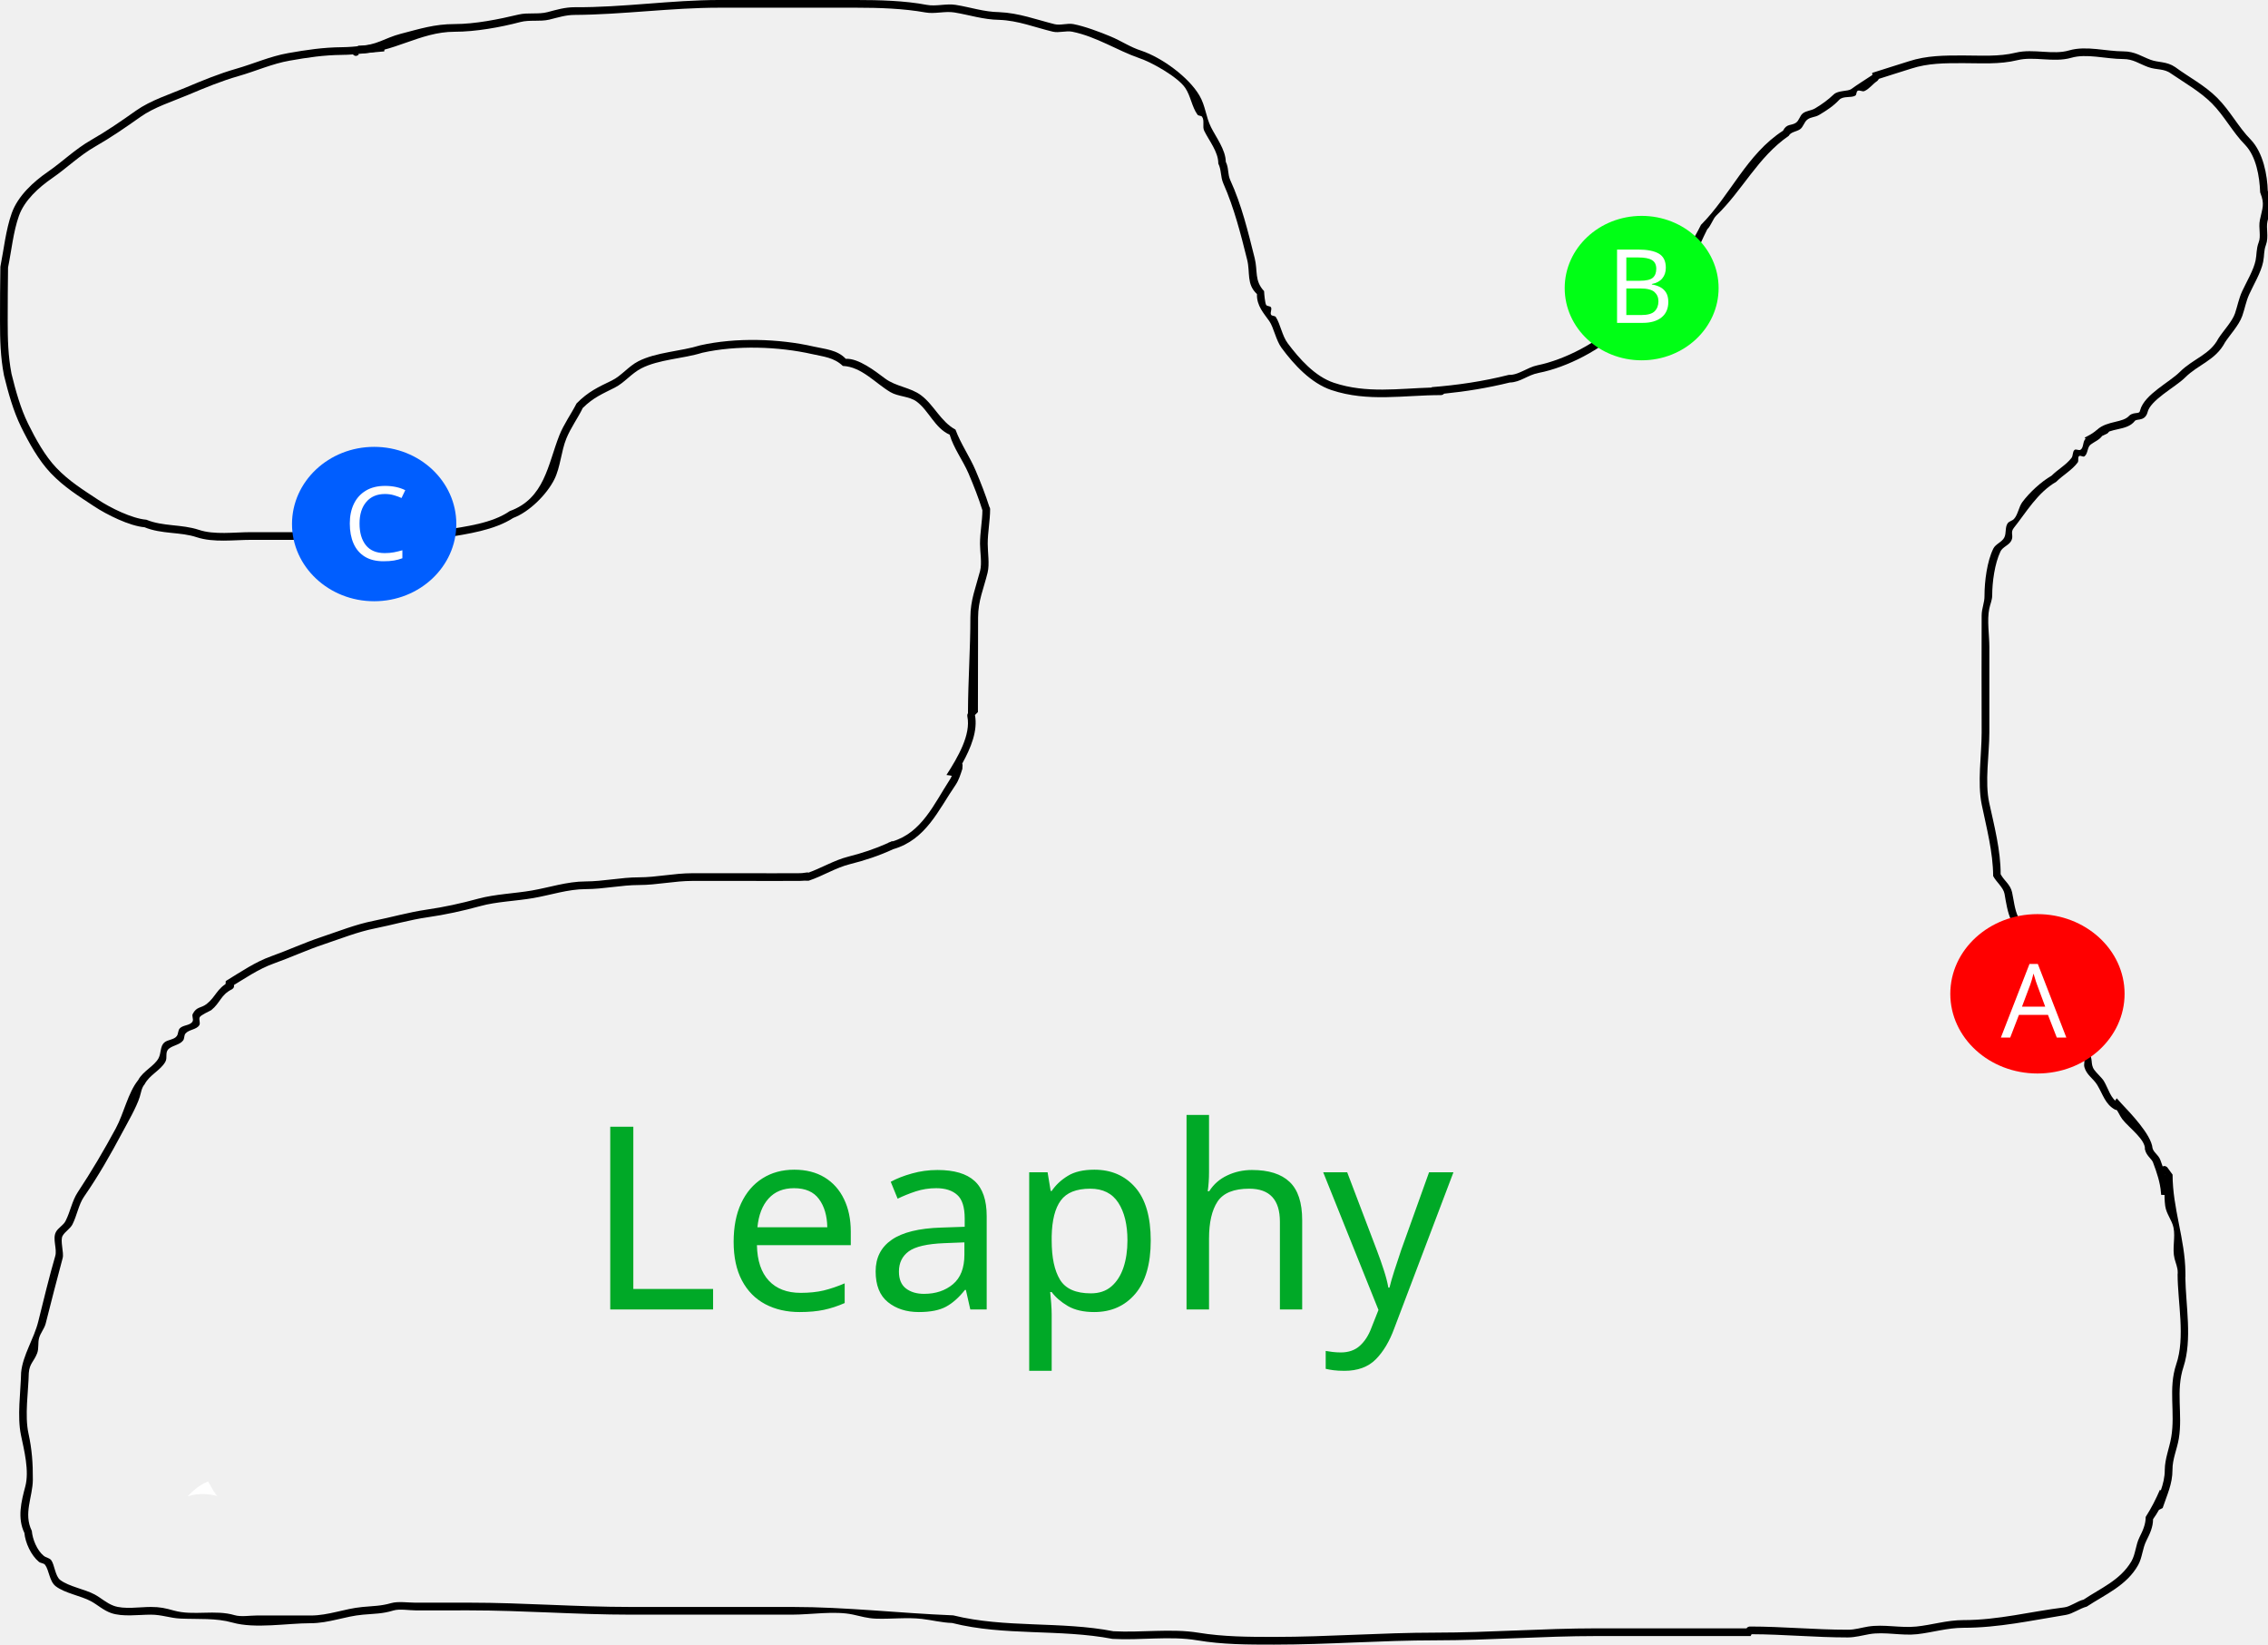
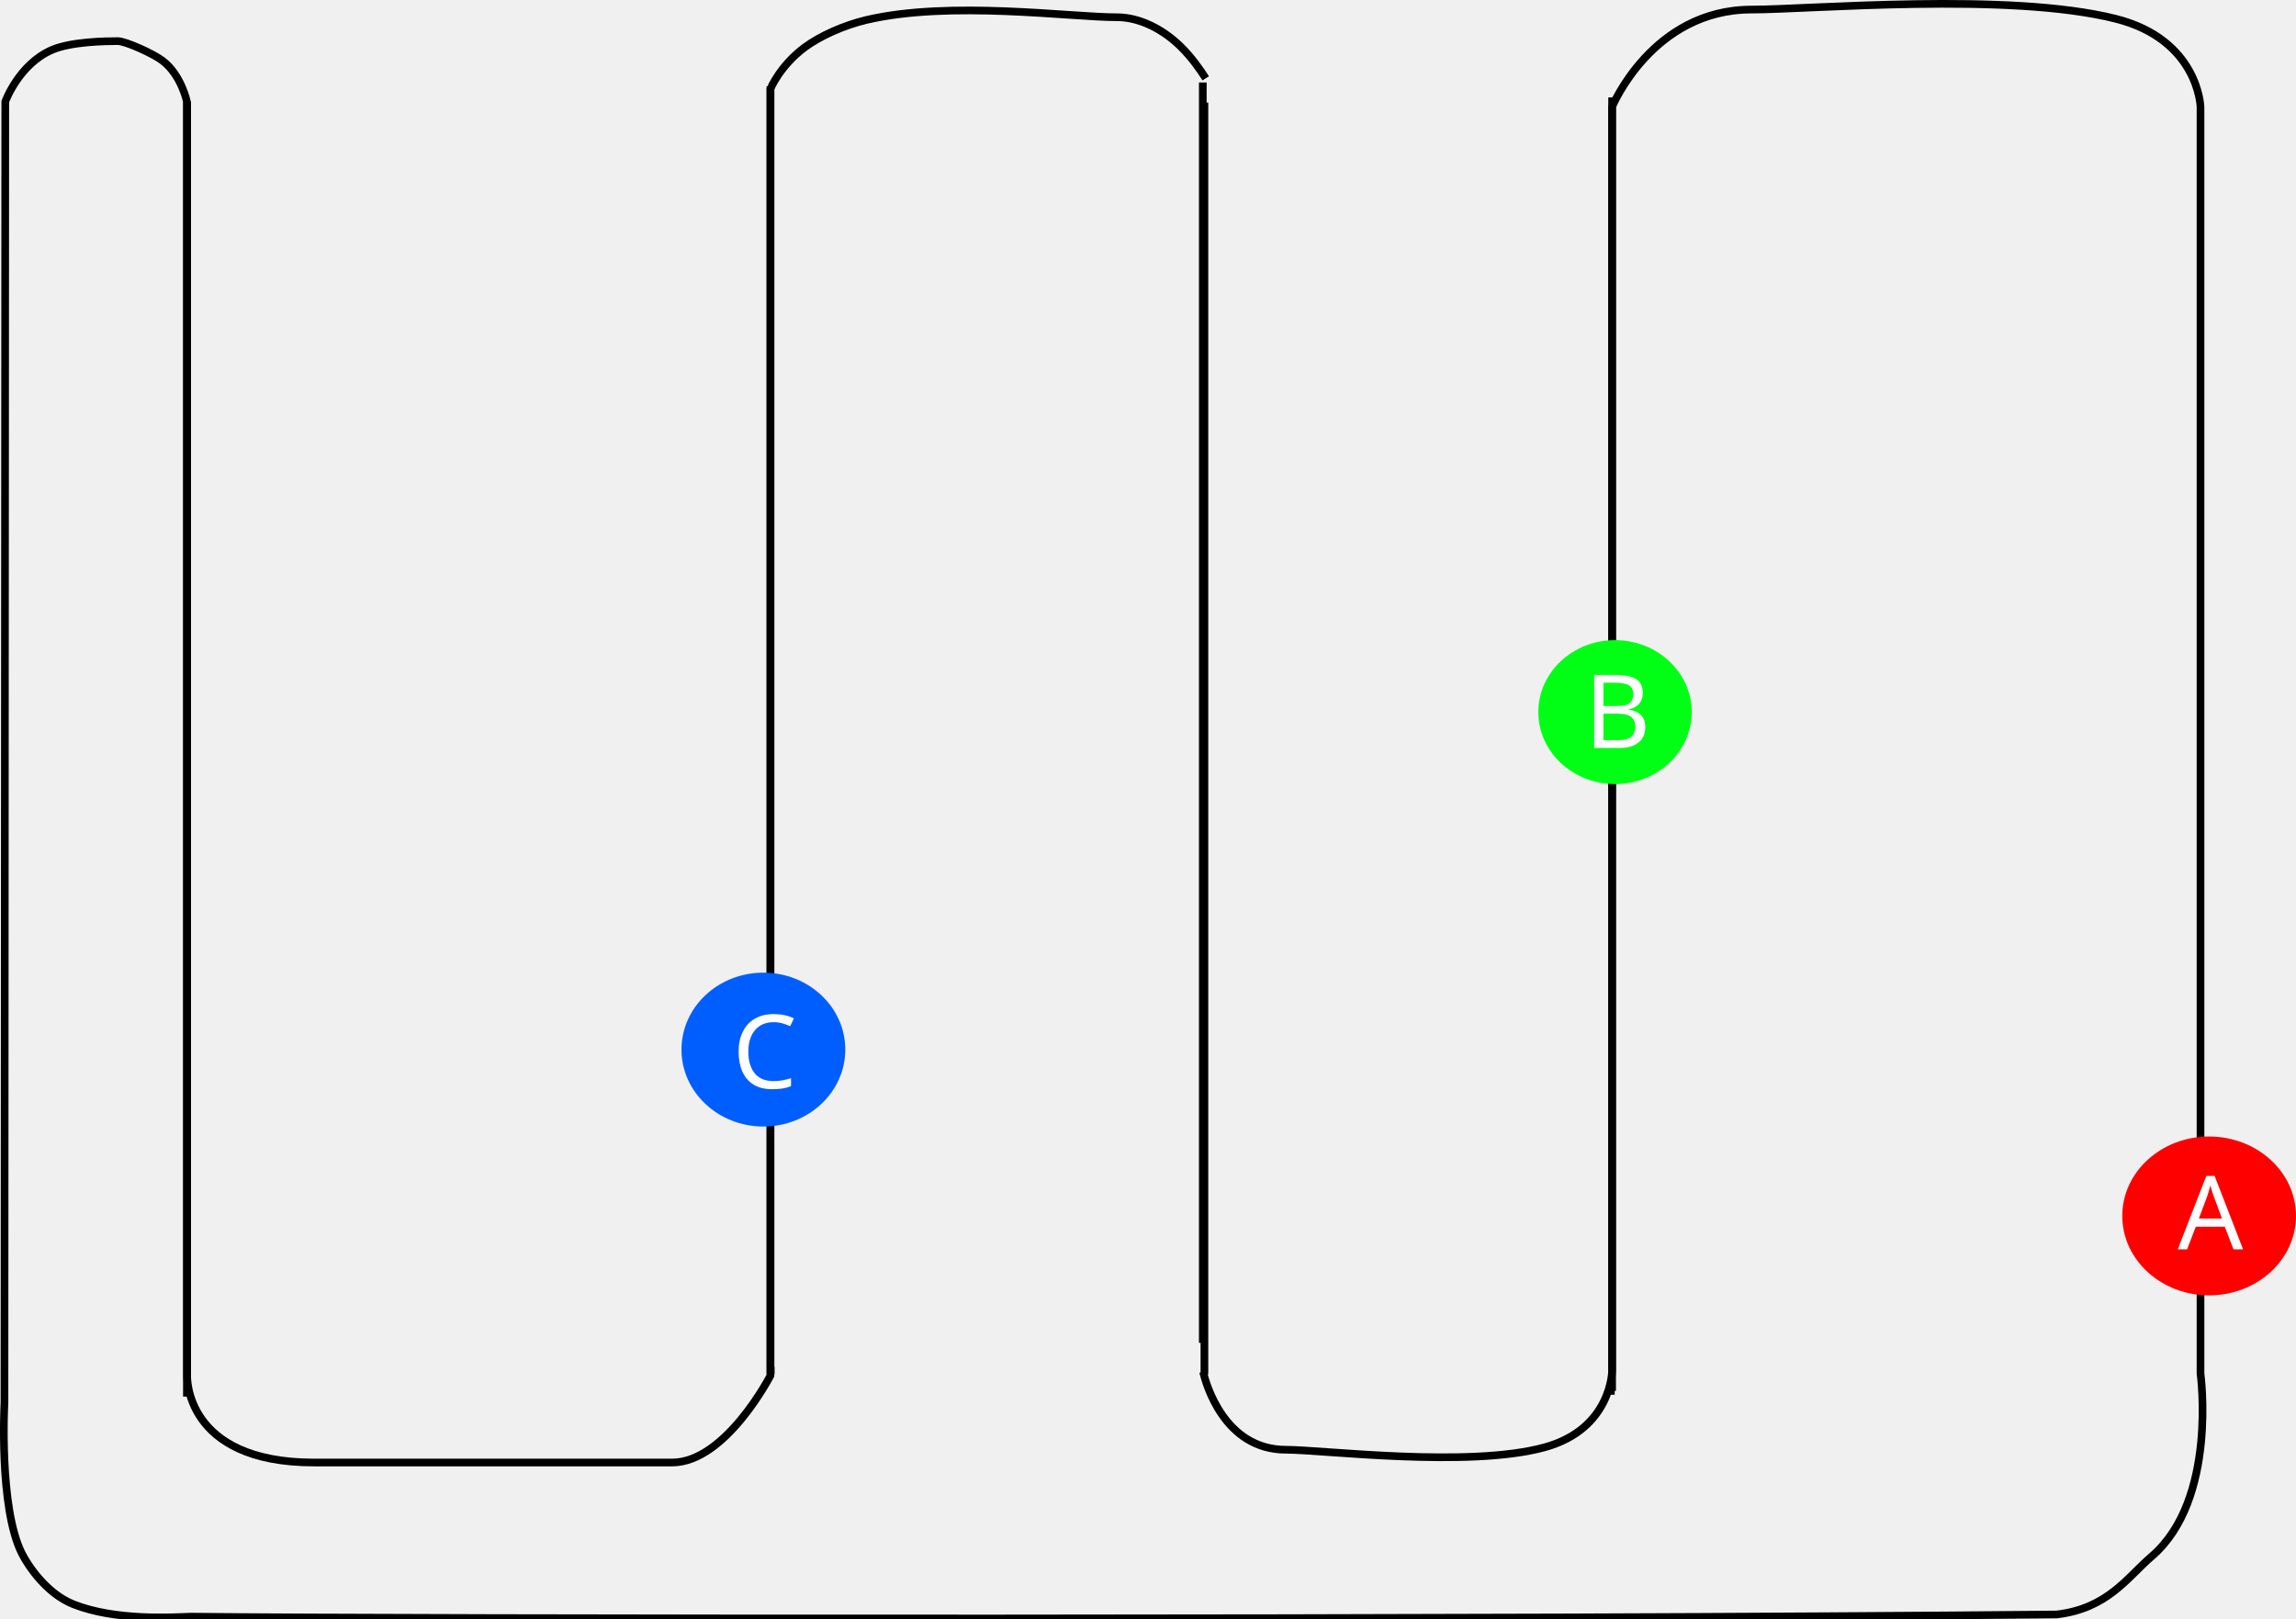
- <svg xmlns="http://www.w3.org/2000/svg" version="1.1" width="441.89" height="320.381" viewBox="0,0,441.89,320.381">
-   <g transform="translate(-20.15385,-13.1875)">
+ <svg xmlns="http://www.w3.org/2000/svg" version="1.1" width="448.747" height="316.324" viewBox="0,0,448.747,316.324">
+   <g transform="translate(-22.85401,-20.11884)">
    <g data-paper-data="{&quot;isPaintingLayer&quot;:true}" fill-rule="nonzero" stroke-linecap="butt" stroke-linejoin="miter" stroke-miterlimit="10" stroke-dasharray="" stroke-dashoffset="0" style="mix-blend-mode: normal">
-       <path d="M57.148,304.229c1.195,-1.195 2.39,-1.973 3.548,-2.445l1.231,2.154l0.126,-0.072l0.058,0.349c0.138,0.137 0.281,0.277 0.427,0.42c-1.494,-0.394 -3.668,-0.678 -5.837,0.061c0.142,-0.156 0.291,-0.312 0.447,-0.468z" fill="#ffffff" stroke="none" stroke-width="0.5" />
-       <path d="M86.808,23.38c-3.66,0.035 -6.741,0.506 -10.323,1.134c-3.44,0.603 -6.635,2.051 -9.998,3.015c-3.384,0.97 -6.559,2.284 -9.798,3.651c-3.096,1.307 -6.718,2.426 -9.469,4.381c-2.883,2.042 -5.729,4.001 -8.796,5.757c-3.119,1.786 -5.486,4.161 -8.404,6.176c-2.638,1.821 -5.525,4.409 -6.647,7.571c-1.123,3.163 -1.474,6.864 -2.151,10.188c-0.048,3.491 -0.067,6.981 -0.068,10.473c-0,3.577 0.074,6.858 0.751,10.374c0.817,3.315 1.769,6.793 3.279,9.859c1.443,2.932 3.315,6.333 5.596,8.719c2.54,2.656 5.216,4.293 8.242,6.297c2.425,1.606 6.658,3.689 9.527,3.948c3.309,1.341 6.939,0.871 10.207,1.96c3.139,1.046 7.04,0.472 10.344,0.472c3.5,0 7,0 10.5,0c3.5,0 7,0 10.5,0c2.658,0 5.202,0.07 7.766,-0.236c-0.033,0.174 -0.064,0.348 -0.091,0.522c-2.532,0.29 -5.054,0.214 -7.674,0.214c-3.5,0 -7,0 -10.5,0c-3.5,0 -7,0 -10.5,0c-3.364,0 -7.305,0.568 -10.502,-0.497c-3.251,-1.083 -6.883,-0.572 -10.166,-1.948c-2.883,-0.226 -7.251,-2.405 -9.686,-4.017c-3.055,-2.023 -5.763,-3.687 -8.328,-6.368c-2.316,-2.422 -4.218,-5.866 -5.683,-8.843c-1.526,-3.1 -2.494,-6.622 -3.318,-9.973c-0.684,-3.551 -0.762,-6.87 -0.762,-10.481c0,-3.51 0.008,-7.017 0.07,-10.526c0.67,-3.36 1.043,-7.106 2.177,-10.302c1.154,-3.251 4.118,-5.94 6.834,-7.815c2.928,-2.022 5.309,-4.405 8.44,-6.198c3.053,-1.748 5.885,-3.699 8.755,-5.732c2.793,-1.972 6.428,-3.11 9.564,-4.433c3.258,-1.375 6.451,-2.696 9.855,-3.671c3.38,-0.969 6.59,-2.42 10.049,-3.027c3.603,-0.632 6.723,-1.106 10.404,-1.141c2.642,-0.025 5.206,-0.465 7.799,-0.655c-0.018,0.165 -0.033,0.333 -0.046,0.504c-2.575,0.193 -5.123,0.626 -7.748,0.651z" fill="#000000" stroke="#000000" stroke-width="1" />
-       <path d="" fill="#000000" stroke="#000000" stroke-width="1" />
-       <path d="M429.049,97.29c1.889,-1.705 4.83,-1.193 6.26,-2.715c0.724,-0.771 2.007,0.019 2.301,-1.331c0.761,-2.854 5.551,-5.197 7.592,-7.234c2.578,-2.573 5.871,-3.312 7.607,-6.638c0.967,-1.49 2.709,-3.303 3.276,-4.969c0.487,-1.432 0.738,-2.871 1.384,-4.281c0.873,-1.88 2.246,-4.143 2.648,-6.11c0.251,-1.23 0.113,-2.213 0.581,-3.44c0.546,-1.401 -0.045,-2.994 0.255,-4.427c0.494,-2.359 1.009,-3.16 0.059,-5.588c-0.123,-3.033 -0.766,-7.066 -3.036,-9.463c-2.435,-2.457 -4.027,-5.627 -6.516,-8.126c-2.376,-2.376 -5.381,-4.057 -8.05,-5.88c-1.517,-1.096 -2.981,-0.725 -4.571,-1.312c-1.783,-0.658 -2.922,-1.581 -5.009,-1.585c-3.354,-0.006 -7.123,-1.139 -10.252,-0.226c-3.319,0.955 -7.103,-0.368 -10.461,0.456c-3.423,0.84 -6.99,0.57 -10.5,0.57c-3.558,0 -6.865,-0.015 -10.265,1.093c-2.285,0.744 -4.555,1.41 -6.784,2.143c-0.009,-0.235 -0.025,-0.41 -0.05,-0.51c2.197,-0.719 4.432,-1.376 6.679,-2.108c3.446,-1.123 6.813,-1.117 10.42,-1.117c3.468,-0 7,0.274 10.381,-0.555c3.344,-0.82 7.152,0.526 10.44,-0.45c3.186,-0.93 6.985,0.2 10.392,0.206c2.157,0.004 3.342,0.937 5.181,1.616c1.595,0.589 3.147,0.306 4.686,1.372c2.673,1.97 5.676,3.495 8.116,5.935c2.491,2.501 4.087,5.674 6.522,8.131c2.299,2.426 3.088,6.622 3.167,9.708c1.005,2.458 0.441,3.404 -0.059,5.793c-0.308,1.47 0.268,3.051 -0.277,4.503c-0.461,1.207 -0.311,2.143 -0.559,3.361c-0.407,2.005 -1.813,4.286 -2.683,6.218c-0.638,1.393 -0.87,2.828 -1.366,4.237c-0.604,1.715 -2.319,3.524 -3.316,5.058c-1.759,3.378 -5.076,4.136 -7.686,6.74c-1.862,1.858 -6.862,4.383 -7.46,7.001c-0.428,1.562 -1.769,0.706 -2.408,1.536c-1.339,1.739 -4.441,1.078 -6.303,2.759c-0.533,0.482 -1.182,0.909 -1.899,1.295c-0.048,-0.041 -0.094,-0.082 -0.138,-0.122c-0.083,-0.076 -0.162,-0.155 -0.237,-0.239c0.736,-0.387 1.399,-0.818 1.939,-1.305z" fill="#000000" stroke="#000000" stroke-width="1" />
-       <path d="M440.151,239.55c-0.36,-0.983 -1.301,-1.375 -1.587,-2.514c0.107,-2.16 -3.267,-4.494 -4.53,-6.151c-0.505,-0.663 -0.733,-1.47 -1.315,-2.082c-0.128,-0.135 -0.253,-0.272 -0.377,-0.411c0.1,-0.139 0.197,-0.281 0.29,-0.426c0.148,0.167 0.298,0.331 0.451,0.493c1.778,1.895 5.756,6.009 5.976,8.506c0.277,1.077 1.204,1.438 1.561,2.412c0.732,1.998 1.401,3.963 1.572,6.101c-0.168,-0.009 -0.335,-0.015 -0.503,-0.017c-0.174,-2.076 -0.822,-3.953 -1.539,-5.912z" fill="#000000" stroke="#000000" stroke-width="1" />
-       <path d="M73.149,199.948c3.296,-1.174 6.449,-2.64 9.792,-3.754c3.307,-1.102 6.627,-2.44 10.048,-3.121c3.389,-0.675 6.882,-1.679 10.269,-2.174c3.505,-0.507 6.807,-1.228 10.223,-2.164c3.208,-0.867 7.039,-0.999 10.377,-1.576c3.432,-0.593 6.861,-1.756 10.371,-1.763c3.546,-0.006 6.932,-0.798 10.413,-0.799c3.49,-0.002 6.859,-0.8 10.41,-0.8c3.5,0 7,0 10.5,0c3.499,0 6.999,0.025 10.498,-0.006c0.27,-0.002 0.572,-0.03 0.896,-0.074c-0.041,0.178 -0.074,0.359 -0.098,0.542c-0.263,0.018 -0.528,0.029 -0.794,0.032c-3.5,0.031 -7.002,0.006 -10.502,0.006c-3.5,0 -7,0 -10.5,0c-3.552,0 -6.917,0.798 -10.41,0.8c-3.478,0.002 -6.867,0.793 -10.412,0.799c-3.48,0.006 -6.884,1.167 -10.287,1.755c-3.308,0.572 -7.162,0.684 -10.33,1.566c-3.435,0.941 -6.758,1.666 -10.283,2.176c-3.374,0.482 -6.867,1.497 -10.243,2.17c-3.4,0.677 -6.7,2.009 -9.988,3.105c-3.34,1.113 -6.489,2.578 -9.782,3.751c-3.061,1.09 -5.903,3.066 -8.706,4.768c0.01,-0.2 0.016,-0.399 0.019,-0.597c2.742,-1.679 5.527,-3.577 8.519,-4.642z" fill="#000000" stroke="#000000" stroke-width="1" />
-       <path d="" fill="#000000" stroke="none" stroke-width="0.5" />
-       <path d="" fill="#000000" stroke="none" stroke-width="0.5" />
-       <path d="" fill="#000000" stroke="none" stroke-width="0.5" />
-       <path d="" fill="#000000" stroke="none" stroke-width="0.5" />
-       <path d="" fill="#000000" stroke="none" stroke-width="0.5" />
-       <path d="M441.93,299.538c0.02,-2.205 0.891,-4.21 1.26,-6.371c0.822,-4.813 -0.621,-9.42 0.967,-14.182c1.817,-5.255 0.274,-12.138 0.274,-17.579c0,0 0,-0.069 0.021,-0.165c-0,-0.066 -0,-0.131 -0,-0.197c0.012,-0.913 -0.391,-1.784 -0.616,-2.668c-0.494,-1.942 0.196,-4.107 -0.201,-6.03c-0.312,-1.508 -1.394,-2.634 -1.618,-4.234c-0.276,-1.968 -0.064,-4.116 -0.065,-6.1l-0.637,-0.402c0,0 -0.507,-0.553 0.046,-1.06c0.553,-0.507 1.06,0.046 1.06,0.046l1.031,1.415c0.005,6.593 2.431,12.567 2.501,19.034c0,0.301 0.003,0.607 0.009,0.915c-0.008,0.001 -0.017,0.002 -0.025,0.003c0.085,5.574 1.376,12.147 -0.355,17.497c-1.547,4.642 -0.137,9.223 -0.909,13.948c-0.337,2.065 -1.265,4.03 -1.241,6.131c0,2.752 -1.054,4.847 -1.914,7.426l-0.717,0.359c-0.346,0.613 -0.725,1.215 -1.152,1.809c0,1.543 -0.619,2.828 -1.294,4.176c-0.798,1.593 -0.785,3.277 -1.613,4.764c-2.23,3.999 -6.464,5.751 -10.009,8.095c-1.38,0.356 -2.729,1.398 -4.062,1.614c-6.733,1.091 -13.116,2.513 -19.996,2.513c-3.122,-0 -5.972,0.908 -8.99,1.247c-3.044,0.341 -6.32,-0.526 -9.331,-0.006c-1.432,0.247 -2.697,0.624 -4.183,0.635c-6.329,0 -12.464,-0.604 -18.739,-0.625c-0.069,0.117 -0.134,0.235 -0.195,0.356c-9.996,0 -19.993,-0 -29.989,0c-10.549,0.001 -20.915,0.834 -31.434,0.834c-10.536,0.001 -20.855,0.834 -31.417,0.834c-5.119,-0.001 -10.018,0.005 -15.027,-0.844c-5.198,-0.881 -11.159,0.042 -16.463,-0.271c-10.238,-1.969 -21.115,-0.528 -31.241,-3.097c-2.066,-0.071 -3.882,-0.562 -5.899,-0.795c-2.913,-0.337 -6.004,0.059 -8.941,-0.049c-1.696,-0.062 -2.915,-0.457 -4.495,-0.796c-3.561,-0.763 -8.189,0.016 -11.847,0.016c-10.5,0 -21,0 -31.5,0c-10.579,-0 -20.855,-0.834 -31.397,-0.834c-3.5,0 -6.999,-0.003 -10.499,0.001c-1.211,0.001 -3.125,-0.334 -4.287,0.024c-2.111,0.65 -3.655,0.612 -5.927,0.813c-3.576,0.316 -6.616,1.664 -10.209,1.664c-4.563,0 -10.818,1.122 -15.208,-0.122c-3.259,-0.923 -6.61,-0.626 -10.122,-0.781c-2.096,-0.093 -3.632,-0.764 -5.804,-0.764c-2.353,-0 -5.489,0.472 -7.74,-0.319c-1.481,-0.52 -2.608,-1.582 -3.896,-2.287c-1.988,-1.087 -5.138,-1.561 -6.913,-2.951c-1.201,-0.94 -1.267,-3.127 -2.045,-4.147c-0.27,-0.354 -0.857,-0.302 -1.2,-0.585c-1.543,-1.274 -2.653,-3.725 -2.829,-5.626c-1.418,-2.932 -0.601,-6.154 0.171,-9.046c0.816,-3.057 -0.235,-7.103 -0.841,-10.017c-0.767,-3.685 -0.049,-8.429 0.03,-12.197c0.324,-3.396 2.497,-6.543 3.332,-9.898c1.087,-4.364 2.11,-8.634 3.319,-12.796c0.401,-1.382 -0.573,-3.311 0.12,-4.655c0.441,-0.856 1.476,-1.314 1.894,-2.182c0.919,-1.793 1.266,-3.909 2.337,-5.537c2.763,-4.197 5.056,-8.072 7.445,-12.491c1.577,-2.917 2.361,-6.927 4.358,-9.401c0.933,-1.777 3.16,-2.717 3.987,-4.293c0.496,-0.944 0.29,-2.299 1.085,-3.01c0.693,-0.62 1.944,-0.532 2.471,-1.299c0.295,-0.429 0.205,-1.074 0.552,-1.463c0.637,-0.712 2.074,-0.53 2.513,-1.378c0.222,-0.43 -0.197,-1.023 0.028,-1.452c0.774,-1.474 1.588,-1.073 2.686,-1.919c1.766,-1.361 2.029,-3.082 4.263,-4.209c0,0 0.671,-0.335 1.006,0.335c0.335,0.671 -0.335,1.006 -0.335,1.006c-2.161,1.069 -2.248,2.625 -4.003,4.044c-0.166,0.135 -2.072,0.947 -2.267,1.397c-0.205,0.474 0.193,1.108 -0.079,1.546c-0.55,0.887 -2.008,0.819 -2.682,1.615c-0.309,0.366 -0.179,0.977 -0.469,1.358c-0.632,0.832 -1.89,0.926 -2.718,1.564c-0.904,0.697 -0.255,1.72 -0.734,2.579c-0.956,1.716 -3.087,2.531 -4.059,4.412c-0.58,0.653 -0.68,1.613 -0.94,2.447c-0.624,1.999 -2.349,4.971 -3.342,6.83c-2.379,4.452 -4.646,8.466 -7.522,12.619c-1.025,1.48 -1.378,3.687 -2.244,5.378c-0.451,0.866 -1.421,1.374 -1.913,2.218c-0.534,0.916 0.29,3.29 0.006,4.343c-1.122,4.154 -2.211,8.43 -3.309,12.758c-0.248,0.979 -0.979,1.785 -1.267,2.753c-0.292,0.98 -0.024,2.068 -0.398,3.035c-0.63,1.631 -1.48,1.973 -1.624,3.825c-0.074,3.602 -0.831,8.294 -0.061,11.803c0.67,3.058 0.874,5.809 0.85,9.017c-0.025,3.346 -1.876,6.575 -0.202,9.958c0.127,1.595 1.006,3.792 2.333,4.865c0.432,0.35 1.105,0.395 1.442,0.836c0.655,0.857 0.774,3.125 1.767,3.868c1.735,1.297 4.76,1.769 6.715,2.823c1.247,0.672 2.273,1.67 3.688,2.194c2.022,0.748 5.106,0.23 7.232,0.23c1.847,0 2.837,0.242 4.53,0.711c3.801,1.054 8.04,-0.242 11.815,0.895c1.2,0.361 3.046,0.058 4.289,0.06c3.5,0.005 6.999,0.002 10.499,0.002c3.513,0 6.552,-1.322 10.071,-1.658c2.202,-0.21 3.618,-0.177 5.638,-0.757c1.339,-0.385 3.32,-0.084 4.712,-0.086c3.5,-0.004 7.001,-0.001 10.501,-0.001c10.543,0 20.818,0.834 31.397,0.834c10.5,0 21,0 31.5,0c10.59,0 20.855,1.218 31.394,1.639c10.141,2.515 20.98,1.102 31.216,3.094c5.344,0.303 11.274,-0.576 16.522,0.28c4.931,0.804 9.742,0.823 14.782,0.824c10.564,0 20.879,-0.833 31.417,-0.834c10.518,-0 20.885,-0.833 31.434,-0.834c9.734,-0 19.467,-0 29.201,-0c0.201,-0.356 0.657,-0.356 0.657,-0.356c6.392,0 12.626,0.625 19.066,0.625c1.389,0.012 2.599,-0.398 3.943,-0.615c3.062,-0.494 6.337,0.313 9.423,-0.006c3.067,-0.317 5.967,-1.254 9.138,-1.254c6.844,0 12.985,-1.653 19.702,-2.484c1.157,-0.143 2.508,-1.216 3.749,-1.515c3.301,-2.22 7.12,-3.753 9.294,-7.432c0.82,-1.388 0.828,-3.191 1.588,-4.714c0.633,-1.268 1.206,-2.472 1.206,-3.951c1.161,-1.835 1.982,-3.468 2.774,-5.296c0.057,0.046 0.115,0.091 0.173,0.135c0.437,-1.268 0.772,-2.535 0.772,-3.998z" fill="#000000" stroke="none" stroke-width="0.5" />
-       <path d="M88.97,23.843c-0.53,-0.53 0,-1.061 0,-1.061l0.999,-0.688c3.493,0 5.094,-1.507 8.265,-2.324c3.688,-0.95 6.542,-1.895 10.485,-1.895c4.015,0 8.615,-0.931 12.484,-1.855c1.802,-0.43 3.842,0.001 5.625,-0.469c1.805,-0.476 3.394,-0.958 5.329,-0.958c9.303,0.07 18.799,-1.406 28.125,-1.406c8.906,0 17.813,0 26.719,0c4.439,0 9.383,0.123 13.714,0.947c1.805,0.344 3.803,-0.289 5.625,0c2.948,0.467 5.481,1.374 8.528,1.422c3.779,0.157 7.212,1.453 10.743,2.339c1.151,0.288 2.522,-0.243 3.698,-0.01c2.244,0.444 5.094,1.514 7.205,2.394c2.181,0.909 3.824,2.091 6.021,2.786c4.068,1.379 9.212,5.161 11.303,8.71c1.205,2.046 1.243,4.149 2.268,6.195c0.977,1.95 2.847,4.403 2.876,6.733c0.606,1.193 0.334,2.402 0.883,3.596c2.19,4.762 3.457,10.034 4.742,15.154c0.642,2.558 -0.087,4.397 1.838,6.448c0.018,0.507 0.176,2.373 0.414,2.705c0.203,0.284 0.781,0.156 0.938,0.469c0.21,0.419 -0.21,0.987 0,1.406c0.156,0.312 0.748,0.175 0.938,0.469c0.883,1.367 1.217,3.649 2.328,5.128c2.253,3.002 5.291,6.452 8.99,7.68c6.352,2.117 12.617,1.111 19.065,0.926c-0.005,-0.026 -0.01,-0.052 -0.015,-0.078c5.056,-0.398 10.025,-1.127 15.012,-2.388c1.885,0.08 3.559,-1.452 5.596,-1.871c5.376,-1.106 11.78,-4.466 15.619,-8.306c0.582,-0.269 0.836,-0.986 1.353,-1.364c0.359,-0.262 0.972,-0.03 1.289,-0.341c0.213,-0.208 -0.205,-0.653 -0.03,-0.893c0.473,-0.648 1.552,-0.683 2.101,-1.244c4.546,-4.648 8.783,-9.62 11.523,-15.207c5.681,-5.681 8.91,-13.788 15.984,-18.339c0.745,-1.446 1.585,-0.93 2.512,-1.548c0.636,-0.424 0.752,-1.384 1.362,-1.845c0.685,-0.518 1.653,-0.523 2.388,-0.967c1.41,-0.852 2.516,-1.661 3.614,-2.705c0.877,-0.834 2.779,-0.574 3.417,-1.045c1.238,-0.914 2.594,-1.726 4.197,-2.799c0,0 0.624,-0.416 1.04,0.208c0.416,0.624 -0.208,1.04 -0.208,1.04c-0.872,0.579 -1.507,1.528 -2.47,1.938c-0.399,0.17 -0.912,-0.245 -1.3,-0.05c-0.313,0.157 -0.173,0.755 -0.471,0.939c-0.782,0.484 -2.371,0.002 -3.145,0.83c-1.122,1.2 -2.416,2.044 -3.886,2.92c-0.843,0.502 -1.551,0.353 -2.3,0.908c-0.641,0.475 -0.787,1.462 -1.45,1.905c-0.698,0.465 -1.811,0.509 -2.176,1.265c-6.018,4.133 -9.049,10.674 -14.094,15.503c-0.716,0.685 -1.011,1.935 -1.797,2.721c-0.907,1.753 -1.612,3.635 -2.725,5.424c-0.779,1.253 -2.052,1.754 -3.012,2.669c-0.571,0.544 -0.845,1.618 -1.298,2.226c-1.246,1.671 -3.194,3.648 -4.668,5.096c-0.496,0.488 -1.511,0.346 -1.86,0.947c-0.165,0.283 0.2,0.748 -0.03,0.982c-0.445,0.452 -2.303,1.684 -2.982,2.045c-3.96,3.96 -10.682,7.49 -16.256,8.569c-2.214,0.429 -3.496,1.81 -5.654,1.879c-4.26,1.049 -8.497,1.737 -12.784,2.171c-0.218,0.278 -0.605,0.278 -0.605,0.278c-7.253,0 -14.209,1.398 -21.331,-0.976c-3.996,-1.337 -7.326,-4.962 -9.742,-8.239c-1.079,-1.464 -1.509,-3.949 -2.377,-5.203c-0.983,-1.42 -2.502,-2.97 -2.399,-5.264c-2.092,-1.928 -1.291,-4.181 -1.912,-6.677c-1.251,-5.031 -2.553,-10.154 -4.633,-14.846c-0.596,-1.345 -0.348,-2.598 -0.992,-3.904c0.031,-2.265 -1.832,-4.486 -2.749,-6.392c-0.396,-0.823 0.113,-1.958 -0.405,-2.71c-0.188,-0.273 -0.707,-0.154 -0.901,-0.423c-1.11,-1.539 -1.318,-3.646 -2.392,-5.219c-1.468,-2.149 -6.584,-5.023 -9.014,-5.817c-4.188,-1.453 -8.309,-4.173 -12.991,-5.122c-1.211,-0.246 -2.592,0.279 -3.802,-0.01c-3.444,-0.822 -6.765,-2.174 -10.439,-2.299c-3.118,-0.049 -5.719,-0.946 -8.728,-1.441c-1.821,-0.3 -3.804,0.329 -5.625,0c-4.28,-0.772 -9.089,-0.928 -13.474,-0.928c-8.906,0 -17.813,0 -26.719,0c-9.333,0 -18.812,1.347 -28.125,1.406c-1.812,0 -3.275,0.509 -4.984,0.917c-1.802,0.43 -3.842,-0.001 -5.625,0.469c-3.918,1.033 -8.74,1.895 -12.829,1.895c-6.79,0 -12.062,4.219 -18.75,4.219l0.062,0.249c0,0 -0.53,0.53 -1.061,0z" fill="#000000" stroke="none" stroke-width="0.5" />
-       <path d="M355.001,69.31c0,7.769 -6.713,14.068 -14.993,14.068c-8.281,0 -14.993,-6.298 -14.993,-14.068c0,-7.769 6.713,-14.068 14.993,-14.068c8.281,0 14.993,6.298 14.993,14.068z" fill="#00ff15" stroke="none" stroke-width="0" />
-       <text transform="translate(333.2792,76.08527) scale(0.5,0.5)" font-size="40" xml:space="preserve" fill="#ffffff" fill-rule="nonzero" stroke="none" stroke-width="1" stroke-linecap="butt" stroke-linejoin="miter" stroke-miterlimit="10" stroke-dasharray="" stroke-dashoffset="0" font-family="Sans Serif" font-weight="normal" text-anchor="start" style="mix-blend-mode: normal">
+       <path d="M257.938,282.599v-245.609h0.616" fill="none" stroke="#000000" stroke-width="1.5" />
+       <path d="M337.938,39.157v248.832c0,0 -0.04,11.402 -13.158,15.019c-14.882,4.103 -43.44,0.481 -50.592,0.481c-12.132,0 -15.687,-13.08 -16.186,-15.209" fill="none" stroke="#000000" stroke-width="1.5" />
+       <path d="M174.236,287.989h-0.799v-250.5c0,0 1.786,-4.423 6.615,-8.056c2.989,-2.249 7.762,-4.386 12.142,-5.414c16.406,-3.849 39.757,-0.53 48.993,-0.53c4.379,0 8.895,2.309 12.339,5.65c2.208,2.142 3.975,4.692 4.984,6.291" fill="none" stroke="#000000" stroke-width="1.5" />
+       <path d="M258.255,40.168v247.821h-0.562" fill="none" stroke="#000000" stroke-width="1.5" />
+       <path d="M173.181,36.989h0.256v252c0,0 -8.765,17 -19.219,17c-7.644,0 -54.738,0 -70,0c-25.462,0 -24.781,-17 -24.781,-17v-249.003" fill="none" stroke="#000000" stroke-width="1.5" />
+       <path d="M338.44,291.989h-0.503v-251c0,0 7.837,-19 27.25,-19c11.356,0 50.272,-3.468 71.173,1.798c16.194,4.081 16.577,17.202 16.577,17.202v247.609c0,0 3.4,24.653 -9.549,35.749c-4.714,4.04 -8.596,10.211 -18.597,11.344c-106.857,1.054 -323.194,0.887 -364.712,0.424c-3.657,0.137 -14.68,0.827 -22.864,-2.414c-5.241,-2.075 -8.878,-7.516 -10.113,-9.989c-4.492,-9.001 -3.375,-29.479 -3.375,-29.479l0.158,-254.244c0,0 2.637,-7.334 9.159,-10.13c3.745,-1.606 10.451,-1.703 12.841,-1.703c1.476,0 6.872,2.406 8.738,3.831c3.688,2.815 4.762,8.002 4.762,8.002v253.111" fill="none" stroke="#000000" stroke-width="1.5" />
+       <path d="M471.601,257.789c0,8.573 -7.601,15.523 -16.978,15.523c-9.377,0 -16.978,-6.95 -16.978,-15.523c0,-8.573 7.601,-15.523 16.978,-15.523c9.377,0 16.978,6.95 16.978,15.523z" fill="#ff0000" stroke="none" stroke-width="0" />
+       <text transform="translate(448.4954,264.3161) scale(0.5,0.5)" font-size="40" xml:space="preserve" fill="#ffffff" fill-rule="nonzero" stroke="none" stroke-width="1" stroke-linecap="butt" stroke-linejoin="miter" stroke-miterlimit="10" stroke-dasharray="" stroke-dashoffset="0" font-family="Sans Serif" font-weight="normal" text-anchor="start" style="mix-blend-mode: normal">
+         <tspan x="0" dy="0">A</tspan>
+       </text>
+       <path d="M353.501,159.31c0,7.769 -6.713,14.068 -14.993,14.068c-8.281,0 -14.993,-6.298 -14.993,-14.068c0,-7.769 6.713,-14.068 14.993,-14.068c8.281,0 14.993,6.298 14.993,14.068z" fill="#00ff15" stroke="none" stroke-width="0" />
+       <path d="M188.063,225.276c0,8.305 -7.167,15.038 -16.008,15.038c-8.841,0 -16.008,-6.733 -16.008,-15.038c0,-8.305 7.167,-15.038 16.008,-15.038c8.841,0 16.008,6.733 16.008,15.038z" fill="#005eff" stroke="none" stroke-width="0" />
+       <text transform="translate(332.4954,166.3161) scale(0.5,0.5)" font-size="40" xml:space="preserve" fill="#ffffff" fill-rule="nonzero" stroke="none" stroke-width="1" stroke-linecap="butt" stroke-linejoin="miter" stroke-miterlimit="10" stroke-dasharray="" stroke-dashoffset="0" font-family="Sans Serif" font-weight="normal" text-anchor="start" style="mix-blend-mode: normal">
        <tspan x="0" dy="0">B</tspan>
      </text>
-       <path d="M207.695,162.259l-0.038,0.721c-0.367,1.1 -0.657,2.107 -1.297,3.082c-3.374,4.903 -5.771,10.708 -12.17,12.55c-2.707,1.267 -5.625,2.221 -8.408,2.913c-2.783,0.692 -5.283,2.302 -7.997,3.206c0,0 -0.712,0.237 -0.949,-0.474c-0.237,-0.712 0.474,-0.949 0.474,-0.949c2.759,-0.92 5.292,-2.531 8.125,-3.243c2.569,-0.646 5.204,-1.51 7.693,-2.636c0.156,-0.129 0.33,-0.172 0.33,-0.172c0.032,-0.008 0.064,-0.015 0.096,-0.023c0.146,-0.068 0.291,-0.138 0.436,-0.208c0.008,0.027 0.017,0.055 0.025,0.082c5.735,-1.689 8.171,-7.383 11.097,-11.878c0.199,-0.293 0.357,-0.596 0.491,-0.907c-0.343,-0.071 -0.692,-0.125 -1.046,-0.16c2.231,-3.472 4.8,-7.852 4.072,-11.434c0,0 -0.069,-0.345 0.124,-0.61c-0.002,-0.123 -0.003,-0.246 -0.002,-0.369c0.029,-5.974 0.469,-12.19 0.469,-18.281c0,-3.4 1.063,-5.87 1.895,-9.079c0.389,-1.501 -0.02,-3.725 -0.02,-5.265c0,-2.211 0.446,-4.356 0.468,-6.536c-0.744,-2.38 -1.668,-4.74 -2.696,-7.149c-1.084,-2.54 -2.912,-4.925 -3.682,-7.574c-2.892,-1.257 -4.036,-4.667 -6.434,-6.445c-1.446,-1.072 -3.586,-0.941 -5.112,-1.845c-2.954,-1.752 -5.624,-4.945 -9.268,-5.101c-1.744,-1.657 -3.727,-1.798 -5.948,-2.3c-6.583,-1.488 -14.77,-1.768 -21.447,-0.266c-3.748,1.17 -8.465,1.276 -11.889,3.046c-1.922,0.993 -3.267,2.784 -5.142,3.739c-2.366,1.205 -4.138,1.894 -6.241,3.964c-0.986,2.024 -2.344,3.851 -3.197,5.942c-1.031,2.528 -1.158,5.594 -2.344,7.969c-1.484,2.97 -4.893,6.354 -8.011,7.518c-3.741,2.406 -8.829,3.102 -13.137,3.821c-2.737,0.457 -5.308,1.588 -8.005,0.294c0,0 -0.671,-0.335 -0.335,-1.006c0.335,-0.671 1.006,-0.335 1.006,-0.335c2.24,1.185 4.82,-0.055 7.093,-0.433c4.077,-0.678 9.234,-1.268 12.699,-3.678c6.789,-2.446 7.415,-9.049 9.649,-14.724c0.866,-2.2 2.295,-4.148 3.366,-6.245c2.283,-2.314 4.207,-3.171 6.884,-4.473c1.833,-0.892 3.245,-2.771 5.152,-3.743c3.515,-1.793 8.238,-1.914 12.064,-3.105c6.873,-1.552 15.342,-1.314 22.118,0.242c2.218,0.509 4.573,0.616 6.24,2.387c2.457,-0.151 5.716,2.383 7.652,3.834c2.122,1.592 4.955,1.712 7.031,3.281c2.547,1.926 3.767,5.072 6.691,6.68c1.018,2.771 2.779,5.254 3.929,7.97c1.004,2.371 1.913,4.697 2.658,7.04c0.159,0.215 0.159,0.481 0.159,0.481c-0.006,2.262 -0.469,4.462 -0.469,6.75c0,1.685 0.382,3.958 -0.02,5.61c-0.758,3.117 -1.855,5.461 -1.855,8.734c0,6.177 -0.04,12.335 -0.033,18.433c-0.2,0.185 -0.393,0.378 -0.577,0.578c0.575,3.02 -0.77,6.379 -2.483,9.456c0.07,0.168 0.07,0.322 0.07,0.322z" fill="#000000" stroke="none" stroke-width="0.5" />
-       <path d="M109.063,115.276c0,8.305 -7.167,15.038 -16.008,15.038c-8.841,0 -16.008,-6.733 -16.008,-15.038c0,-8.305 7.167,-15.038 16.008,-15.038c8.841,0 16.008,6.733 16.008,15.038z" fill="#005eff" stroke="none" stroke-width="0" />
-       <text transform="translate(87.08878,122.3205) scale(0.5,0.5)" font-size="40" xml:space="preserve" fill="#ffffff" fill-rule="nonzero" stroke="none" stroke-width="1" stroke-linecap="butt" stroke-linejoin="miter" stroke-miterlimit="10" stroke-dasharray="" stroke-dashoffset="0" font-family="Sans Serif" font-weight="normal" text-anchor="start" style="mix-blend-mode: normal">
+       <text transform="translate(165.9954,232.8161) scale(0.5,0.5)" font-size="40" xml:space="preserve" fill="#ffffff" fill-rule="nonzero" stroke="none" stroke-width="1" stroke-linecap="butt" stroke-linejoin="miter" stroke-miterlimit="10" stroke-dasharray="" stroke-dashoffset="0" font-family="Sans Serif" font-weight="normal" text-anchor="start" style="mix-blend-mode: normal">
        <tspan x="0" dy="0">C</tspan>
-       </text>
-       <path d="" fill="#000000" stroke="none" stroke-width="0.5" />
-       <path d="M431.004,96.665c0.335,0.671 -0.335,1.006 -0.335,1.006l-0.951,0.448c-0.525,0.765 -1.485,1.113 -2.226,1.67c-0.691,0.519 -0.51,1.785 -1.208,2.294c-0.285,0.208 -0.797,-0.273 -1.058,-0.036c-0.312,0.283 -0.015,0.895 -0.263,1.235c-1.088,1.484 -2.849,2.433 -4.186,3.767c-3.637,2.097 -5.829,5.93 -8.26,8.983c-0.746,0.937 0.035,1.473 -0.491,2.496c-0.453,0.88 -1.684,1.198 -2.109,2.093c-1.12,2.359 -1.61,5.945 -1.61,8.602c-0.011,0.868 -0.396,1.691 -0.571,2.542c-0.466,2.266 0.016,5.136 0.016,7.458c0,5.556 0,11.111 0,16.667c0,4.225 -0.924,9.601 -0.02,13.717c0.963,4.386 2.239,9.31 2.221,13.883c0.704,1.31 1.888,1.977 2.228,3.526c0.33,1.502 0.498,3.412 1.198,4.824c0.629,1.268 1.904,2.199 2.65,3.306c0.748,1.111 0.115,2.689 0.977,3.579c2.126,2.195 3.562,6.284 4.828,9.458c0.77,1.151 1.108,2.895 1.873,3.916c0.287,0.383 0.964,0.395 1.177,0.823c0.526,1.057 -0.01,3.776 0.982,4.661c0.309,0.276 0.83,0.251 1.111,0.556c1.129,1.224 0.354,2.236 1.205,3.448c0.47,0.669 1.477,1.529 1.884,2.196c0.839,1.373 1.358,3.588 2.827,4.216c0,0 0.671,0.335 0.335,1.006c-0.335,0.671 -1.006,0.335 -1.006,0.335c-1.899,-1.04 -2.349,-2.968 -3.439,-4.779c-0.772,-1.283 -2.095,-1.945 -2.512,-3.497c-0.194,-0.722 0.303,-1.276 -0.356,-1.864c-0.685,-0.611 -1.608,-1.144 -1.866,-2.025c-0.263,-0.899 -0.103,-2.779 -0.485,-3.537c-0.182,-0.362 -0.806,-0.294 -1.045,-0.621c-0.821,-1.126 -1.195,-2.904 -2.014,-4.135c-1.27,-3.163 -2.708,-6.936 -4.619,-9.157c-1.113,-1.293 -0.177,-2.512 -1.082,-3.711c-0.869,-1.15 -2.12,-2.179 -2.789,-3.548c-0.729,-1.492 -1.022,-3.547 -1.303,-5.143c-0.221,-1.256 -1.631,-2.329 -2.216,-3.474c-0.018,-4.618 -1.308,-9.467 -2.224,-13.895c-0.888,-4.295 -0.02,-9.674 -0.02,-14.061c0,-7.592 -0.043,-15.186 0,-22.778c0.008,-1.49 0.579,-2.471 0.556,-3.889c0,-2.785 0.496,-6.712 1.724,-9.176c0.45,-0.904 1.678,-1.249 2.134,-2.15c0.429,-0.848 0.106,-2.001 0.659,-2.774c0.288,-0.403 0.888,-0.478 1.226,-0.84c0.769,-0.823 0.942,-2.362 1.621,-3.276c1.406,-1.894 3.675,-3.984 5.695,-5.149c1.261,-1.251 2.85,-2.107 3.893,-3.468c0.334,-0.436 0.167,-1.176 0.574,-1.546c0.287,-0.261 0.829,0.16 1.164,-0.036c0.684,-0.4 0.407,-1.641 1.014,-2.151c0.707,-0.595 1.712,-0.89 2.218,-1.663l1.271,-0.663c0,0 0.671,-0.335 1.006,0.335z" fill="#000000" stroke="none" stroke-width="0.5" />
-       <path d="M434.101,206.789c0,8.573 -7.601,15.523 -16.978,15.523c-9.377,0 -16.978,-6.95 -16.978,-15.523c0,-8.573 7.601,-15.523 16.978,-15.523c9.377,0 16.978,6.95 16.978,15.523z" fill="#ff0000" stroke="none" stroke-width="0" />
-       <text transform="translate(409.9954,215.3161) scale(0.5,0.5)" font-size="40" xml:space="preserve" fill="#ffffff" fill-rule="nonzero" stroke="none" stroke-width="1" stroke-linecap="butt" stroke-linejoin="miter" stroke-miterlimit="10" stroke-dasharray="" stroke-dashoffset="0" font-family="Sans Serif" font-weight="normal" text-anchor="start" style="mix-blend-mode: normal">
-         <tspan x="0" dy="0">A</tspan>
-       </text>
-       <text transform="translate(134.2222,268.2778) scale(1.24636,1.24636)" font-size="40" xml:space="preserve" fill="#00a927" fill-rule="nonzero" stroke="none" stroke-width="1" stroke-linecap="butt" stroke-linejoin="miter" stroke-miterlimit="10" stroke-dasharray="" stroke-dashoffset="0" font-family="Sans Serif" font-weight="normal" text-anchor="start" style="mix-blend-mode: normal">
-         <tspan x="0" dy="0">Leaphy</tspan>
      </text>
    </g>
  </g>
</svg>
